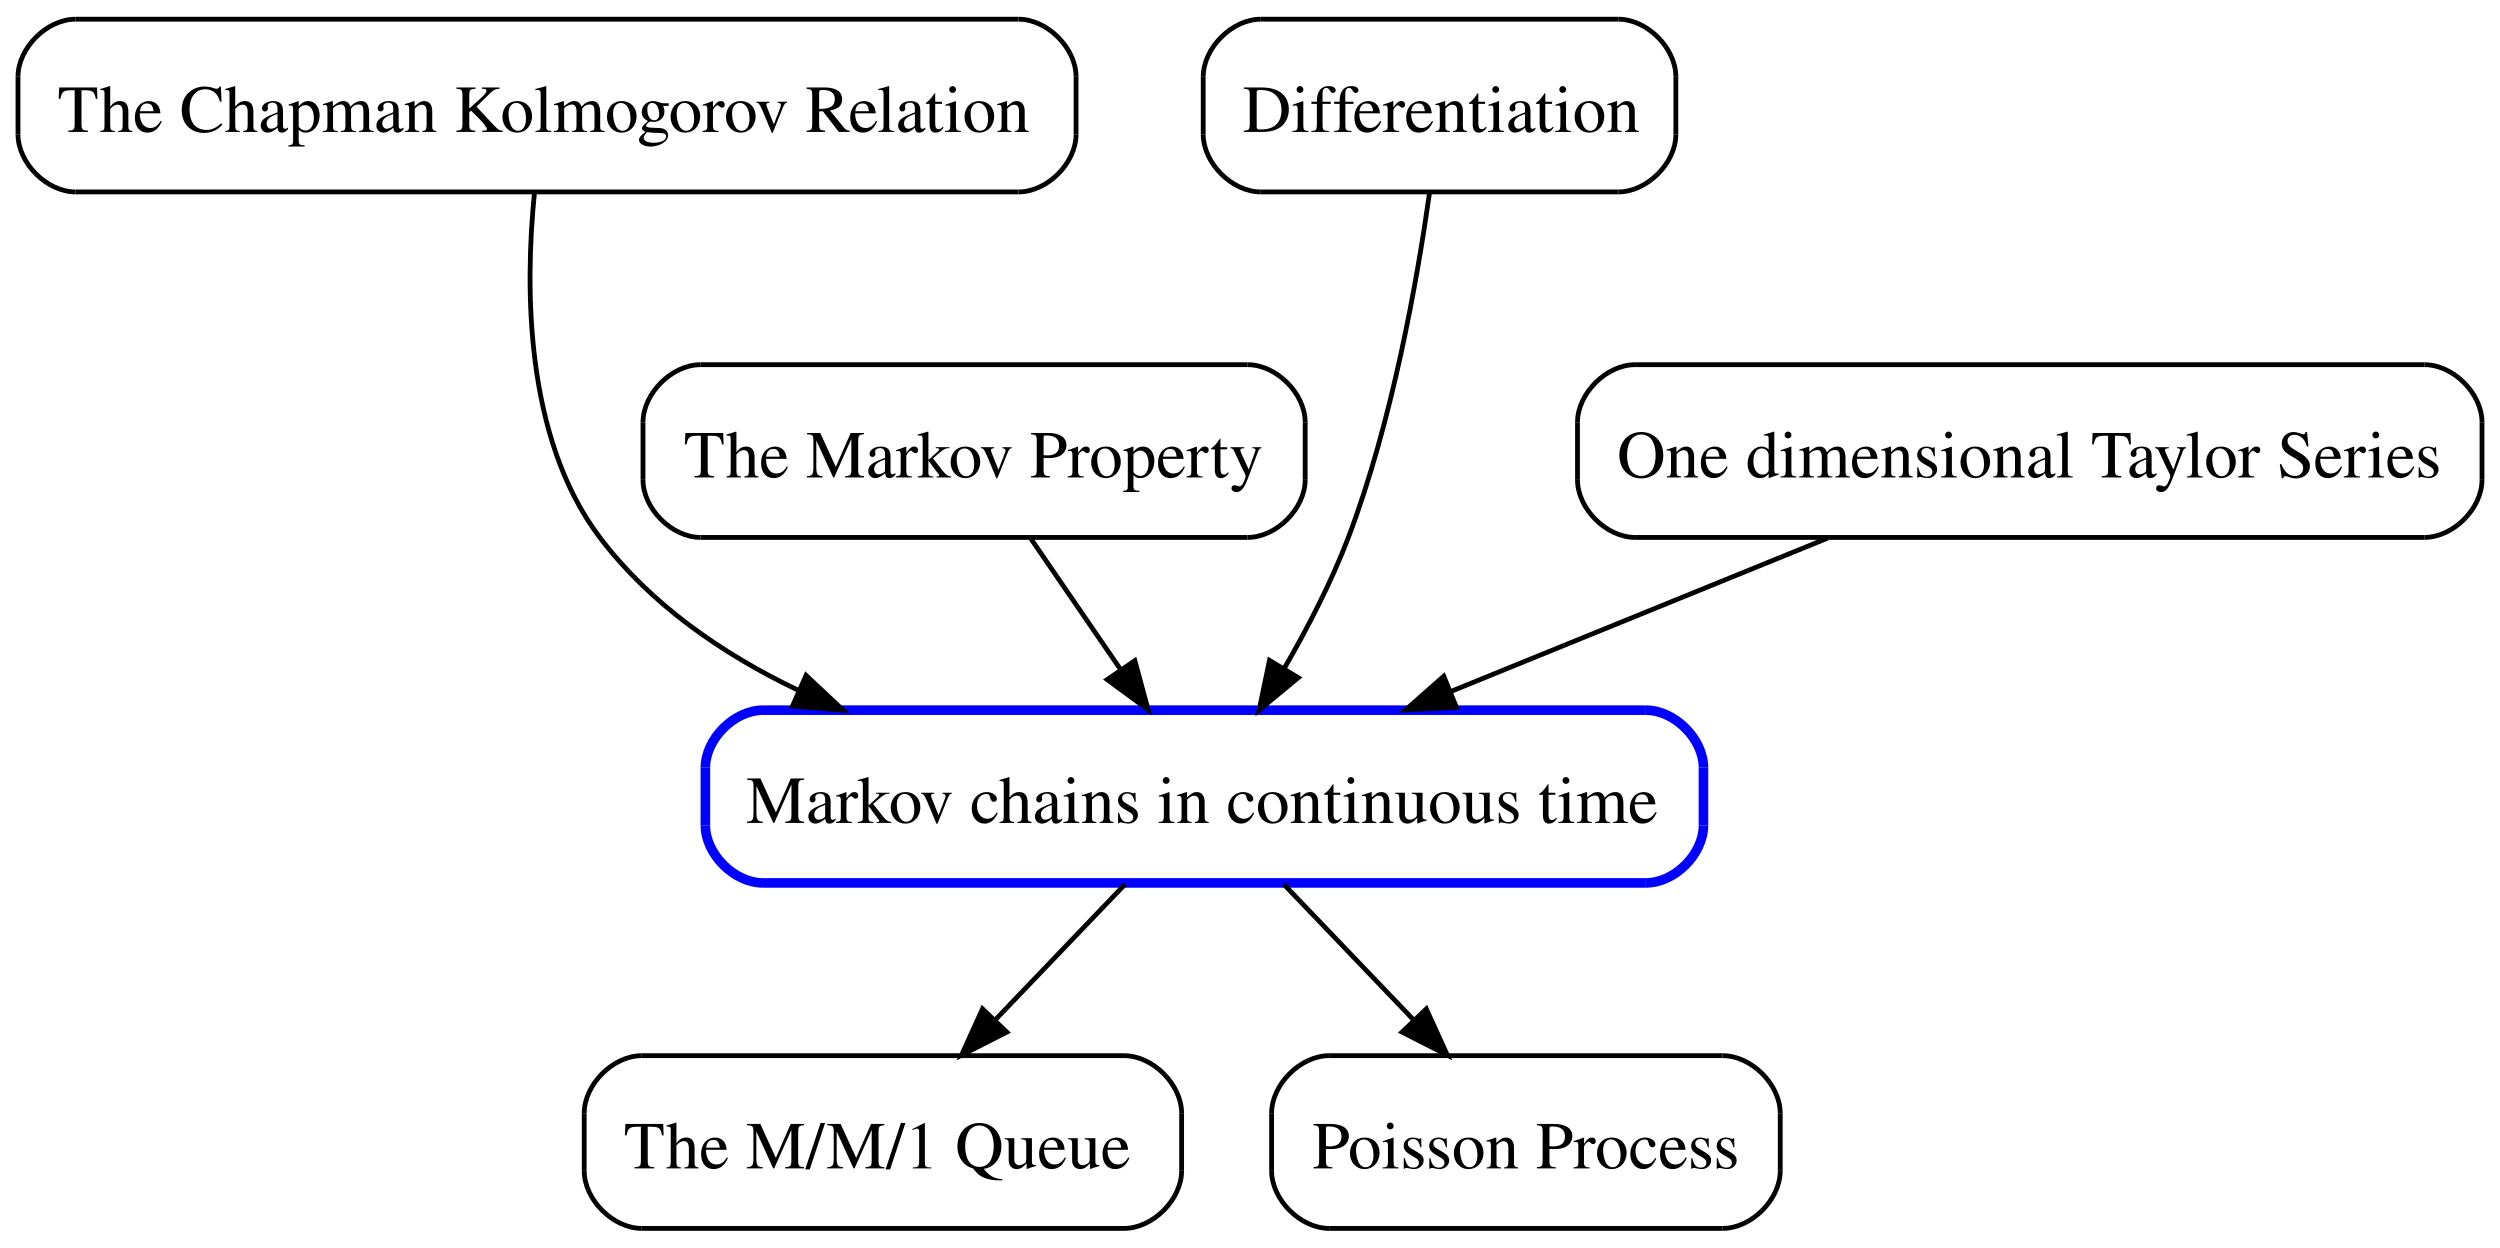
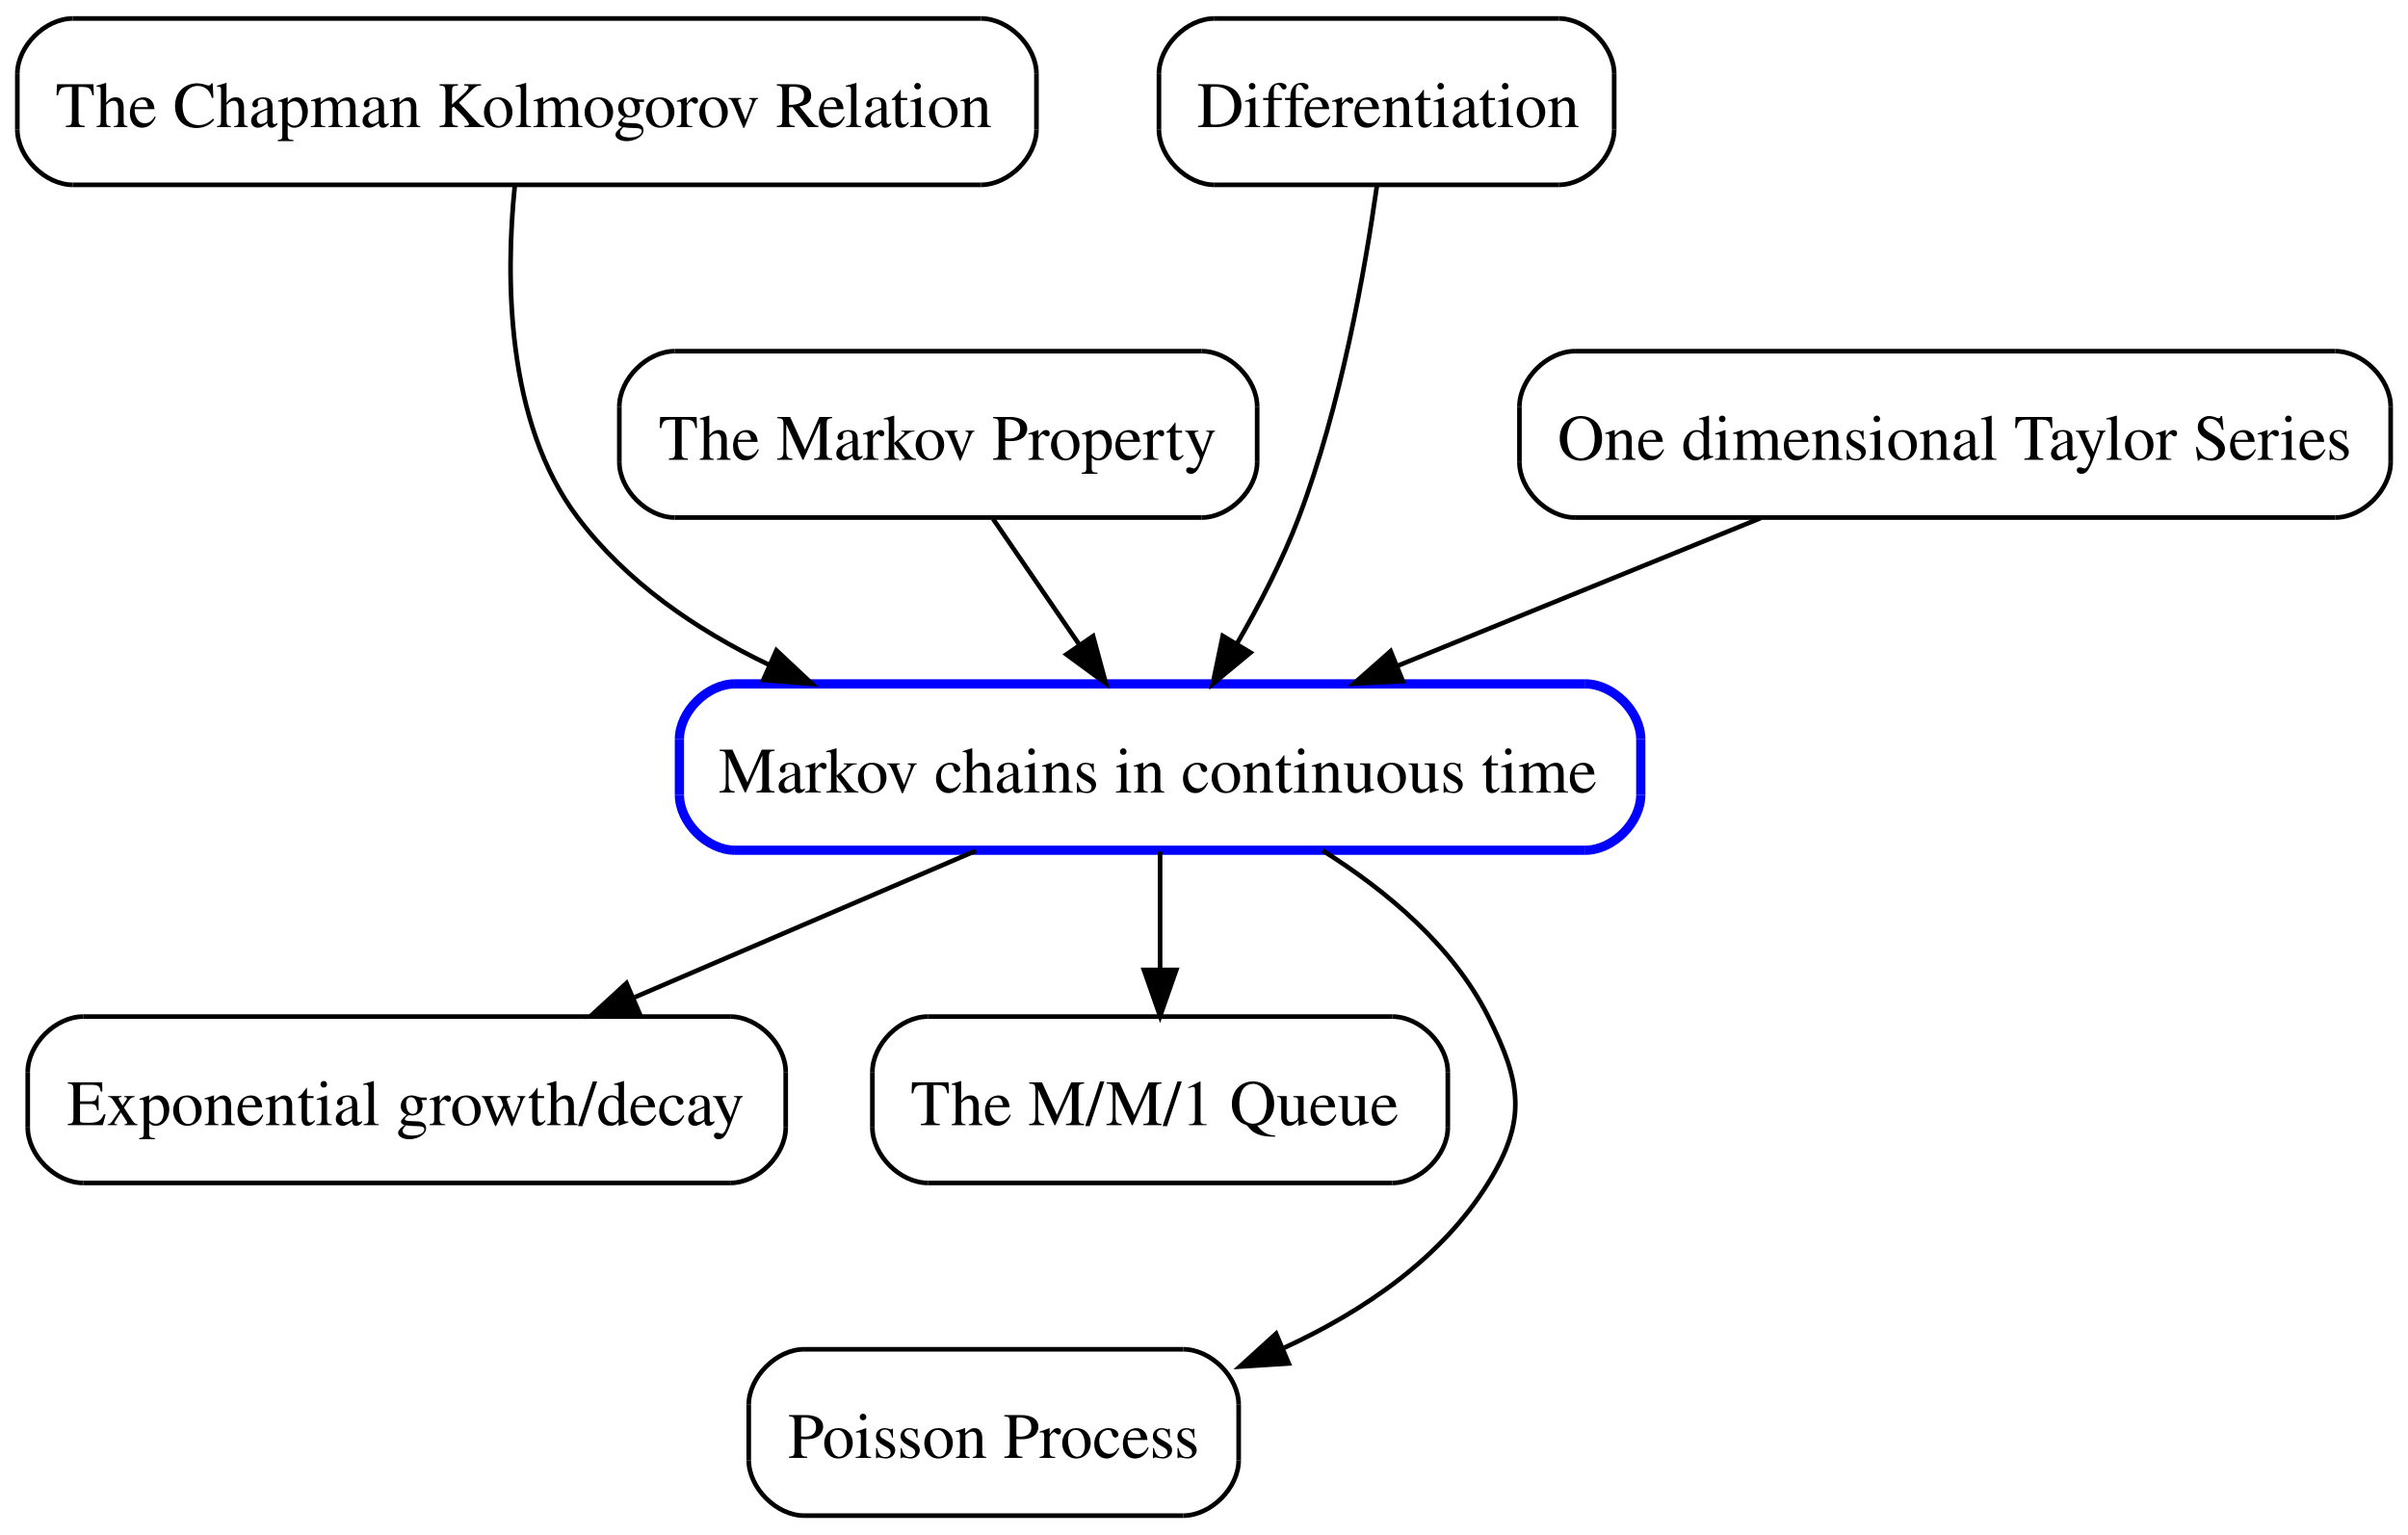
- <svg xmlns="http://www.w3.org/2000/svg" xmlns:xlink="http://www.w3.org/1999/xlink" width="521pt" height="260pt" viewBox="0.00 0.00 521.00 260.00">
-   <g id="graph1" class="graph" transform="scale(1 1) rotate(0) translate(4 256)">
+ <svg xmlns="http://www.w3.org/2000/svg" xmlns:xlink="http://www.w3.org/1999/xlink" width="521pt" height="332pt" viewBox="0.00 0.00 521.00 332.00">
+   <g id="graph1" class="graph" transform="scale(1 1) rotate(0) translate(4 328)">
    <g id="node1" class="node">
      <a xlink:href="CONTINUOUS_TIME_MARKOV_CHAIN.html" xlink:title="Markov chains in continuous time" target="_top">
-         <polyline fill="none" stroke="blue" stroke-width="2" points="339,-108 155,-108 " />
-         <path fill="none" stroke="blue" stroke-width="2" d="M155,-108C149,-108 143,-102 143,-96" />
-         <polyline fill="none" stroke="blue" stroke-width="2" points="143,-96 143,-84 " />
-         <path fill="none" stroke="blue" stroke-width="2" d="M143,-84C143,-78 149,-72 155,-72" />
-         <polyline fill="none" stroke="blue" stroke-width="2" points="155,-72 339,-72 " />
-         <path fill="none" stroke="blue" stroke-width="2" d="M339,-72C345,-72 351,-78 351,-84" />
-         <polyline fill="none" stroke="blue" stroke-width="2" points="351,-84 351,-96 " />
-         <path fill="none" stroke="blue" stroke-width="2" d="M351,-96C351,-102 345,-108 339,-108" />
-         <text text-anchor="start" x="151.5" y="-84.5" font-family="Times,serif" font-size="14.00">Markov chains in continuous time</text>
+         <polyline fill="none" stroke="blue" stroke-width="2" points="339,-180 155,-180 " />
+         <path fill="none" stroke="blue" stroke-width="2" d="M155,-180C149,-180 143,-174 143,-168" />
+         <polyline fill="none" stroke="blue" stroke-width="2" points="143,-168 143,-156 " />
+         <path fill="none" stroke="blue" stroke-width="2" d="M143,-156C143,-150 149,-144 155,-144" />
+         <polyline fill="none" stroke="blue" stroke-width="2" points="155,-144 339,-144 " />
+         <path fill="none" stroke="blue" stroke-width="2" d="M339,-144C345,-144 351,-150 351,-156" />
+         <polyline fill="none" stroke="blue" stroke-width="2" points="351,-156 351,-168 " />
+         <path fill="none" stroke="blue" stroke-width="2" d="M351,-168C351,-174 345,-180 339,-180" />
+         <text text-anchor="start" x="151.5" y="-156.5" font-family="Times,serif" font-size="14.00">Markov chains in continuous time</text>
      </a>
    </g>
-     <g id="node9" class="node">
-       <a xlink:href="MM1_QUEUE.html" xlink:title="The M/M/1 Queue " target="_top">
-         <polyline fill="none" stroke="black" points="230.25,-36 129.75,-36 " />
-         <path fill="none" stroke="black" d="M129.75,-36C123.75,-36 117.75,-30 117.75,-24" />
-         <polyline fill="none" stroke="black" points="117.75,-24 117.75,-12 " />
-         <path fill="none" stroke="black" d="M117.75,-12C117.75,-6 123.75,-0 129.75,-0" />
-         <polyline fill="none" stroke="black" points="129.75,-0 230.25,-0 " />
-         <path fill="none" stroke="black" d="M230.25,-0C236.25,-0 242.25,-6 242.25,-12" />
-         <polyline fill="none" stroke="black" points="242.25,-12 242.25,-24 " />
-         <path fill="none" stroke="black" d="M242.25,-24C242.25,-30 236.25,-36 230.25,-36" />
-         <text text-anchor="start" x="126" y="-12.5" font-family="Times,serif" font-size="14.00">The M/M/1 Queue </text>
+     <g id="node6" class="node">
+       <a xlink:href="EXPONENTIAL_GROWTH_DECAY.html" xlink:title="Exponential growth/decay" target="_top">
+         <polyline fill="none" stroke="black" points="154,-108 14,-108 " />
+         <path fill="none" stroke="black" d="M14,-108C8,-108 2,-102 2,-96" />
+         <polyline fill="none" stroke="black" points="2,-96 2,-84 " />
+         <path fill="none" stroke="black" d="M2,-84C2,-78 8,-72 14,-72" />
+         <polyline fill="none" stroke="black" points="14,-72 154,-72 " />
+         <path fill="none" stroke="black" d="M154,-72C160,-72 166,-78 166,-84" />
+         <polyline fill="none" stroke="black" points="166,-84 166,-96 " />
+         <path fill="none" stroke="black" d="M166,-96C166,-102 160,-108 154,-108" />
+         <text text-anchor="start" x="10.5" y="-84.5" font-family="Times,serif" font-size="14.00">Exponential growth/decay</text>
      </a>
    </g>
-     <g id="edge10" class="edge">
-       <path fill="none" stroke="black" d="M230.438,-71.697C222.325,-63.22 212.412,-52.864 203.529,-43.583" />
-       <polygon fill="black" stroke="black" points="205.814,-40.908 196.371,-36.104 200.757,-45.749 205.814,-40.908" />
+     <g id="edge6" class="edge">
+       <path fill="none" stroke="black" d="M207.126,-143.876C184.843,-134.307 156.885,-122.3 133.244,-112.148" />
+       <polygon fill="black" stroke="black" points="134.314,-108.798 123.745,-108.068 131.552,-115.23 134.314,-108.798" />
    </g>
    <g id="node11" class="node">
-       <a xlink:href="POISSON_PROCESS.html" xlink:title="Poisson Process" target="_top">
-         <polyline fill="none" stroke="black" points="355,-36 273,-36 " />
-         <path fill="none" stroke="black" d="M273,-36C267,-36 261,-30 261,-24" />
-         <polyline fill="none" stroke="black" points="261,-24 261,-12 " />
-         <path fill="none" stroke="black" d="M261,-12C261,-6 267,-0 273,-0" />
-         <polyline fill="none" stroke="black" points="273,-0 355,-0 " />
-         <path fill="none" stroke="black" d="M355,-0C361,-0 367,-6 367,-12" />
-         <polyline fill="none" stroke="black" points="367,-12 367,-24 " />
-         <path fill="none" stroke="black" d="M367,-24C367,-30 361,-36 355,-36" />
-         <text text-anchor="start" x="269.5" y="-12.5" font-family="Times,serif" font-size="14.00">Poisson Process</text>
+       <a xlink:href="MM1_QUEUE.html" xlink:title="The M/M/1 Queue " target="_top">
+         <polyline fill="none" stroke="black" points="297.25,-108 196.75,-108 " />
+         <path fill="none" stroke="black" d="M196.75,-108C190.75,-108 184.75,-102 184.75,-96" />
+         <polyline fill="none" stroke="black" points="184.75,-96 184.75,-84 " />
+         <path fill="none" stroke="black" d="M184.75,-84C184.75,-78 190.75,-72 196.75,-72" />
+         <polyline fill="none" stroke="black" points="196.75,-72 297.25,-72 " />
+         <path fill="none" stroke="black" d="M297.25,-72C303.25,-72 309.25,-78 309.25,-84" />
+         <polyline fill="none" stroke="black" points="309.25,-84 309.25,-96 " />
+         <path fill="none" stroke="black" d="M309.25,-96C309.25,-102 303.25,-108 297.25,-108" />
+         <text text-anchor="start" x="193" y="-84.5" font-family="Times,serif" font-size="14.00">The M/M/1 Queue </text>
      </a>
    </g>
    <g id="edge12" class="edge">
-       <path fill="none" stroke="black" d="M263.562,-71.697C271.675,-63.22 281.588,-52.864 290.471,-43.583" />
-       <polygon fill="black" stroke="black" points="293.243,-45.749 297.629,-36.104 288.186,-40.908 293.243,-45.749" />
+       <path fill="none" stroke="black" d="M247,-143.697C247,-135.983 247,-126.712 247,-118.112" />
+       <polygon fill="black" stroke="black" points="250.5,-118.104 247,-108.104 243.5,-118.104 250.5,-118.104" />
+     </g>
+     <g id="node13" class="node">
+       <a xlink:href="POISSON_PROCESS.html" xlink:title="Poisson Process" target="_top">
+         <polyline fill="none" stroke="black" points="252,-36 170,-36 " />
+         <path fill="none" stroke="black" d="M170,-36C164,-36 158,-30 158,-24" />
+         <polyline fill="none" stroke="black" points="158,-24 158,-12 " />
+         <path fill="none" stroke="black" d="M158,-12C158,-6 164,-0 170,-0" />
+         <polyline fill="none" stroke="black" points="170,-0 252,-0 " />
+         <path fill="none" stroke="black" d="M252,-0C258,-0 264,-6 264,-12" />
+         <polyline fill="none" stroke="black" points="264,-12 264,-24 " />
+         <path fill="none" stroke="black" d="M264,-24C264,-30 258,-36 252,-36" />
+         <text text-anchor="start" x="166.5" y="-12.5" font-family="Times,serif" font-size="14.00">Poisson Process</text>
+       </a>
+     </g>
+     <g id="edge14" class="edge">
+       <path fill="none" stroke="black" d="M282.165,-143.941C295.982,-135.254 310.347,-123.263 318,-108 325.172,-93.697 326.437,-85.595 318,-72 307.9,-55.726 291.154,-44.296 273.874,-36.332" />
+       <polygon fill="black" stroke="black" points="274.831,-32.937 264.258,-32.256 272.099,-39.382 274.831,-32.937" />
    </g>
    <g id="node2" class="node">
      <a xlink:href="CHAPMAN_KOLMOGOROV_RELATION.html" xlink:title="The Chapman Kolmogorov Relation" target="_top">
-         <polyline fill="none" stroke="black" points="208.25,-252 11.75,-252 " />
-         <path fill="none" stroke="black" d="M11.75,-252C5.75,-252 -0.25,-246 -0.25,-240" />
-         <polyline fill="none" stroke="black" points="-0.25,-240 -0.25,-228 " />
-         <path fill="none" stroke="black" d="M-0.25,-228C-0.25,-222 5.75,-216 11.75,-216" />
-         <polyline fill="none" stroke="black" points="11.75,-216 208.25,-216 " />
-         <path fill="none" stroke="black" d="M208.25,-216C214.25,-216 220.25,-222 220.25,-228" />
-         <polyline fill="none" stroke="black" points="220.25,-228 220.25,-240 " />
-         <path fill="none" stroke="black" d="M220.25,-240C220.25,-246 214.25,-252 208.25,-252" />
-         <text text-anchor="start" x="8" y="-228.5" font-family="Times,serif" font-size="14.00">The Chapman Kolmogorov Relation</text>
+         <polyline fill="none" stroke="black" points="208.25,-324 11.75,-324 " />
+         <path fill="none" stroke="black" d="M11.75,-324C5.75,-324 -0.25,-318 -0.25,-312" />
+         <polyline fill="none" stroke="black" points="-0.25,-312 -0.25,-300 " />
+         <path fill="none" stroke="black" d="M-0.25,-300C-0.25,-294 5.75,-288 11.75,-288" />
+         <polyline fill="none" stroke="black" points="11.75,-288 208.25,-288 " />
+         <path fill="none" stroke="black" d="M208.25,-288C214.25,-288 220.25,-294 220.25,-300" />
+         <polyline fill="none" stroke="black" points="220.25,-300 220.25,-312 " />
+         <path fill="none" stroke="black" d="M220.25,-312C220.25,-318 214.25,-324 208.25,-324" />
+         <text text-anchor="start" x="8" y="-300.5" font-family="Times,serif" font-size="14.00">The Chapman Kolmogorov Relation</text>
      </a>
    </g>
    <g id="edge2" class="edge">
-       <path fill="none" stroke="black" d="M107.375,-215.726C105.41,-196.29 105.311,-164.733 121,-144 131.534,-130.079 146.419,-119.782 162.283,-112.176" />
-       <polygon fill="black" stroke="black" points="163.985,-115.251 171.712,-108.002 161.151,-108.85 163.985,-115.251" />
+       <path fill="none" stroke="black" d="M107.375,-287.726C105.41,-268.29 105.311,-236.733 121,-216 131.534,-202.079 146.419,-191.782 162.283,-184.176" />
+       <polygon fill="black" stroke="black" points="163.985,-187.251 171.712,-180.002 161.151,-180.85 163.985,-187.251" />
    </g>
-     <g id="node6" class="node">
+     <g id="node8" class="node">
      <a xlink:href="MARKOV_PROPERTY.html" xlink:title="The Markov Property" target="_top">
-         <polyline fill="none" stroke="black" points="256,-180 142,-180 " />
-         <path fill="none" stroke="black" d="M142,-180C136,-180 130,-174 130,-168" />
-         <polyline fill="none" stroke="black" points="130,-168 130,-156 " />
-         <path fill="none" stroke="black" d="M130,-156C130,-150 136,-144 142,-144" />
-         <polyline fill="none" stroke="black" points="142,-144 256,-144 " />
-         <path fill="none" stroke="black" d="M256,-144C262,-144 268,-150 268,-156" />
-         <polyline fill="none" stroke="black" points="268,-156 268,-168 " />
-         <path fill="none" stroke="black" d="M268,-168C268,-174 262,-180 256,-180" />
-         <text text-anchor="start" x="138.5" y="-156.5" font-family="Times,serif" font-size="14.00">The Markov Property</text>
+         <polyline fill="none" stroke="black" points="256,-252 142,-252 " />
+         <path fill="none" stroke="black" d="M142,-252C136,-252 130,-246 130,-240" />
+         <polyline fill="none" stroke="black" points="130,-240 130,-228 " />
+         <path fill="none" stroke="black" d="M130,-228C130,-222 136,-216 142,-216" />
+         <polyline fill="none" stroke="black" points="142,-216 256,-216 " />
+         <path fill="none" stroke="black" d="M256,-216C262,-216 268,-222 268,-228" />
+         <polyline fill="none" stroke="black" points="268,-228 268,-240 " />
+         <path fill="none" stroke="black" d="M268,-240C268,-246 262,-252 256,-252" />
+         <text text-anchor="start" x="138.5" y="-228.5" font-family="Times,serif" font-size="14.00">The Markov Property</text>
      </a>
    </g>
    <g id="node4" class="node">
      <a xlink:href="DEFINITION_OF_DERIVATIVE.html" xlink:title="Differentiation" target="_top">
-         <polyline fill="none" stroke="black" points="333.25,-252 258.75,-252 " />
-         <path fill="none" stroke="black" d="M258.75,-252C252.75,-252 246.75,-246 246.75,-240" />
-         <polyline fill="none" stroke="black" points="246.75,-240 246.75,-228 " />
-         <path fill="none" stroke="black" d="M246.75,-228C246.75,-222 252.75,-216 258.75,-216" />
-         <polyline fill="none" stroke="black" points="258.75,-216 333.25,-216 " />
-         <path fill="none" stroke="black" d="M333.25,-216C339.25,-216 345.25,-222 345.25,-228" />
-         <polyline fill="none" stroke="black" points="345.25,-228 345.25,-240 " />
-         <path fill="none" stroke="black" d="M345.25,-240C345.25,-246 339.25,-252 333.25,-252" />
-         <text text-anchor="start" x="255" y="-228.5" font-family="Times,serif" font-size="14.00">Differentiation</text>
+         <polyline fill="none" stroke="black" points="333.25,-324 258.75,-324 " />
+         <path fill="none" stroke="black" d="M258.75,-324C252.75,-324 246.75,-318 246.75,-312" />
+         <polyline fill="none" stroke="black" points="246.75,-312 246.75,-300 " />
+         <path fill="none" stroke="black" d="M246.75,-300C246.75,-294 252.75,-288 258.75,-288" />
+         <polyline fill="none" stroke="black" points="258.75,-288 333.25,-288 " />
+         <path fill="none" stroke="black" d="M333.25,-288C339.25,-288 345.25,-294 345.25,-300" />
+         <polyline fill="none" stroke="black" points="345.25,-300 345.25,-312 " />
+         <path fill="none" stroke="black" d="M345.25,-312C345.25,-318 339.25,-324 333.25,-324" />
+         <text text-anchor="start" x="255" y="-300.5" font-family="Times,serif" font-size="14.00">Differentiation</text>
      </a>
    </g>
    <g id="edge4" class="edge">
-       <path fill="none" stroke="black" d="M293.917,-215.83C291.342,-197.576 286.137,-168.078 277,-144 273.474,-134.708 268.492,-125.094 263.6,-116.647" />
-       <polygon fill="black" stroke="black" points="266.556,-114.771 258.399,-108.01 260.559,-118.382 266.556,-114.771" />
+       <path fill="none" stroke="black" d="M293.917,-287.83C291.342,-269.576 286.137,-240.078 277,-216 273.474,-206.708 268.492,-197.094 263.6,-188.647" />
+       <polygon fill="black" stroke="black" points="266.556,-186.771 258.399,-180.01 260.559,-190.382 266.556,-186.771" />
    </g>
-     <g id="edge6" class="edge">
-       <path fill="none" stroke="black" d="M210.865,-143.697C216.503,-135.474 223.354,-125.483 229.569,-116.421" />
-       <polygon fill="black" stroke="black" points="232.503,-118.331 235.271,-108.104 226.729,-114.372 232.503,-118.331" />
+     <g id="edge8" class="edge">
+       <path fill="none" stroke="black" d="M210.865,-215.697C216.503,-207.474 223.354,-197.483 229.569,-188.421" />
+       <polygon fill="black" stroke="black" points="232.503,-190.331 235.271,-180.104 226.729,-186.372 232.503,-190.331" />
    </g>
-     <g id="node13" class="node">
+     <g id="node16" class="node">
      <a xlink:href="TAYLOR_SERIES.html" xlink:title="One dimensional Taylor Series" target="_top">
-         <polyline fill="none" stroke="black" points="501.25,-180 336.75,-180 " />
-         <path fill="none" stroke="black" d="M336.75,-180C330.75,-180 324.75,-174 324.75,-168" />
-         <polyline fill="none" stroke="black" points="324.75,-168 324.75,-156 " />
-         <path fill="none" stroke="black" d="M324.75,-156C324.75,-150 330.75,-144 336.75,-144" />
-         <polyline fill="none" stroke="black" points="336.75,-144 501.25,-144 " />
-         <path fill="none" stroke="black" d="M501.25,-144C507.25,-144 513.25,-150 513.25,-156" />
-         <polyline fill="none" stroke="black" points="513.25,-156 513.25,-168 " />
-         <path fill="none" stroke="black" d="M513.25,-168C513.25,-174 507.25,-180 501.25,-180" />
-         <text text-anchor="start" x="333" y="-156.5" font-family="Times,serif" font-size="14.00">One dimensional Taylor Series</text>
+         <polyline fill="none" stroke="black" points="501.25,-252 336.75,-252 " />
+         <path fill="none" stroke="black" d="M336.75,-252C330.75,-252 324.75,-246 324.75,-240" />
+         <polyline fill="none" stroke="black" points="324.75,-240 324.75,-228 " />
+         <path fill="none" stroke="black" d="M324.75,-228C324.75,-222 330.75,-216 336.75,-216" />
+         <polyline fill="none" stroke="black" points="336.75,-216 501.25,-216 " />
+         <path fill="none" stroke="black" d="M501.25,-216C507.25,-216 513.25,-222 513.25,-228" />
+         <polyline fill="none" stroke="black" points="513.25,-228 513.25,-240 " />
+         <path fill="none" stroke="black" d="M513.25,-240C513.25,-246 507.25,-252 501.25,-252" />
+         <text text-anchor="start" x="333" y="-228.5" font-family="Times,serif" font-size="14.00">One dimensional Taylor Series</text>
      </a>
    </g>
-     <g id="edge14" class="edge">
-       <path fill="none" stroke="black" d="M376.924,-143.876C353.202,-134.222 323.384,-122.087 298.299,-111.878" />
-       <polygon fill="black" stroke="black" points="299.521,-108.596 288.939,-108.068 296.882,-115.08 299.521,-108.596" />
+     <g id="edge18" class="edge">
+       <path fill="none" stroke="black" d="M376.924,-215.876C353.202,-206.222 323.384,-194.087 298.299,-183.878" />
+       <polygon fill="black" stroke="black" points="299.521,-180.596 288.939,-180.068 296.882,-187.08 299.521,-180.596" />
    </g>
  </g>
</svg>
